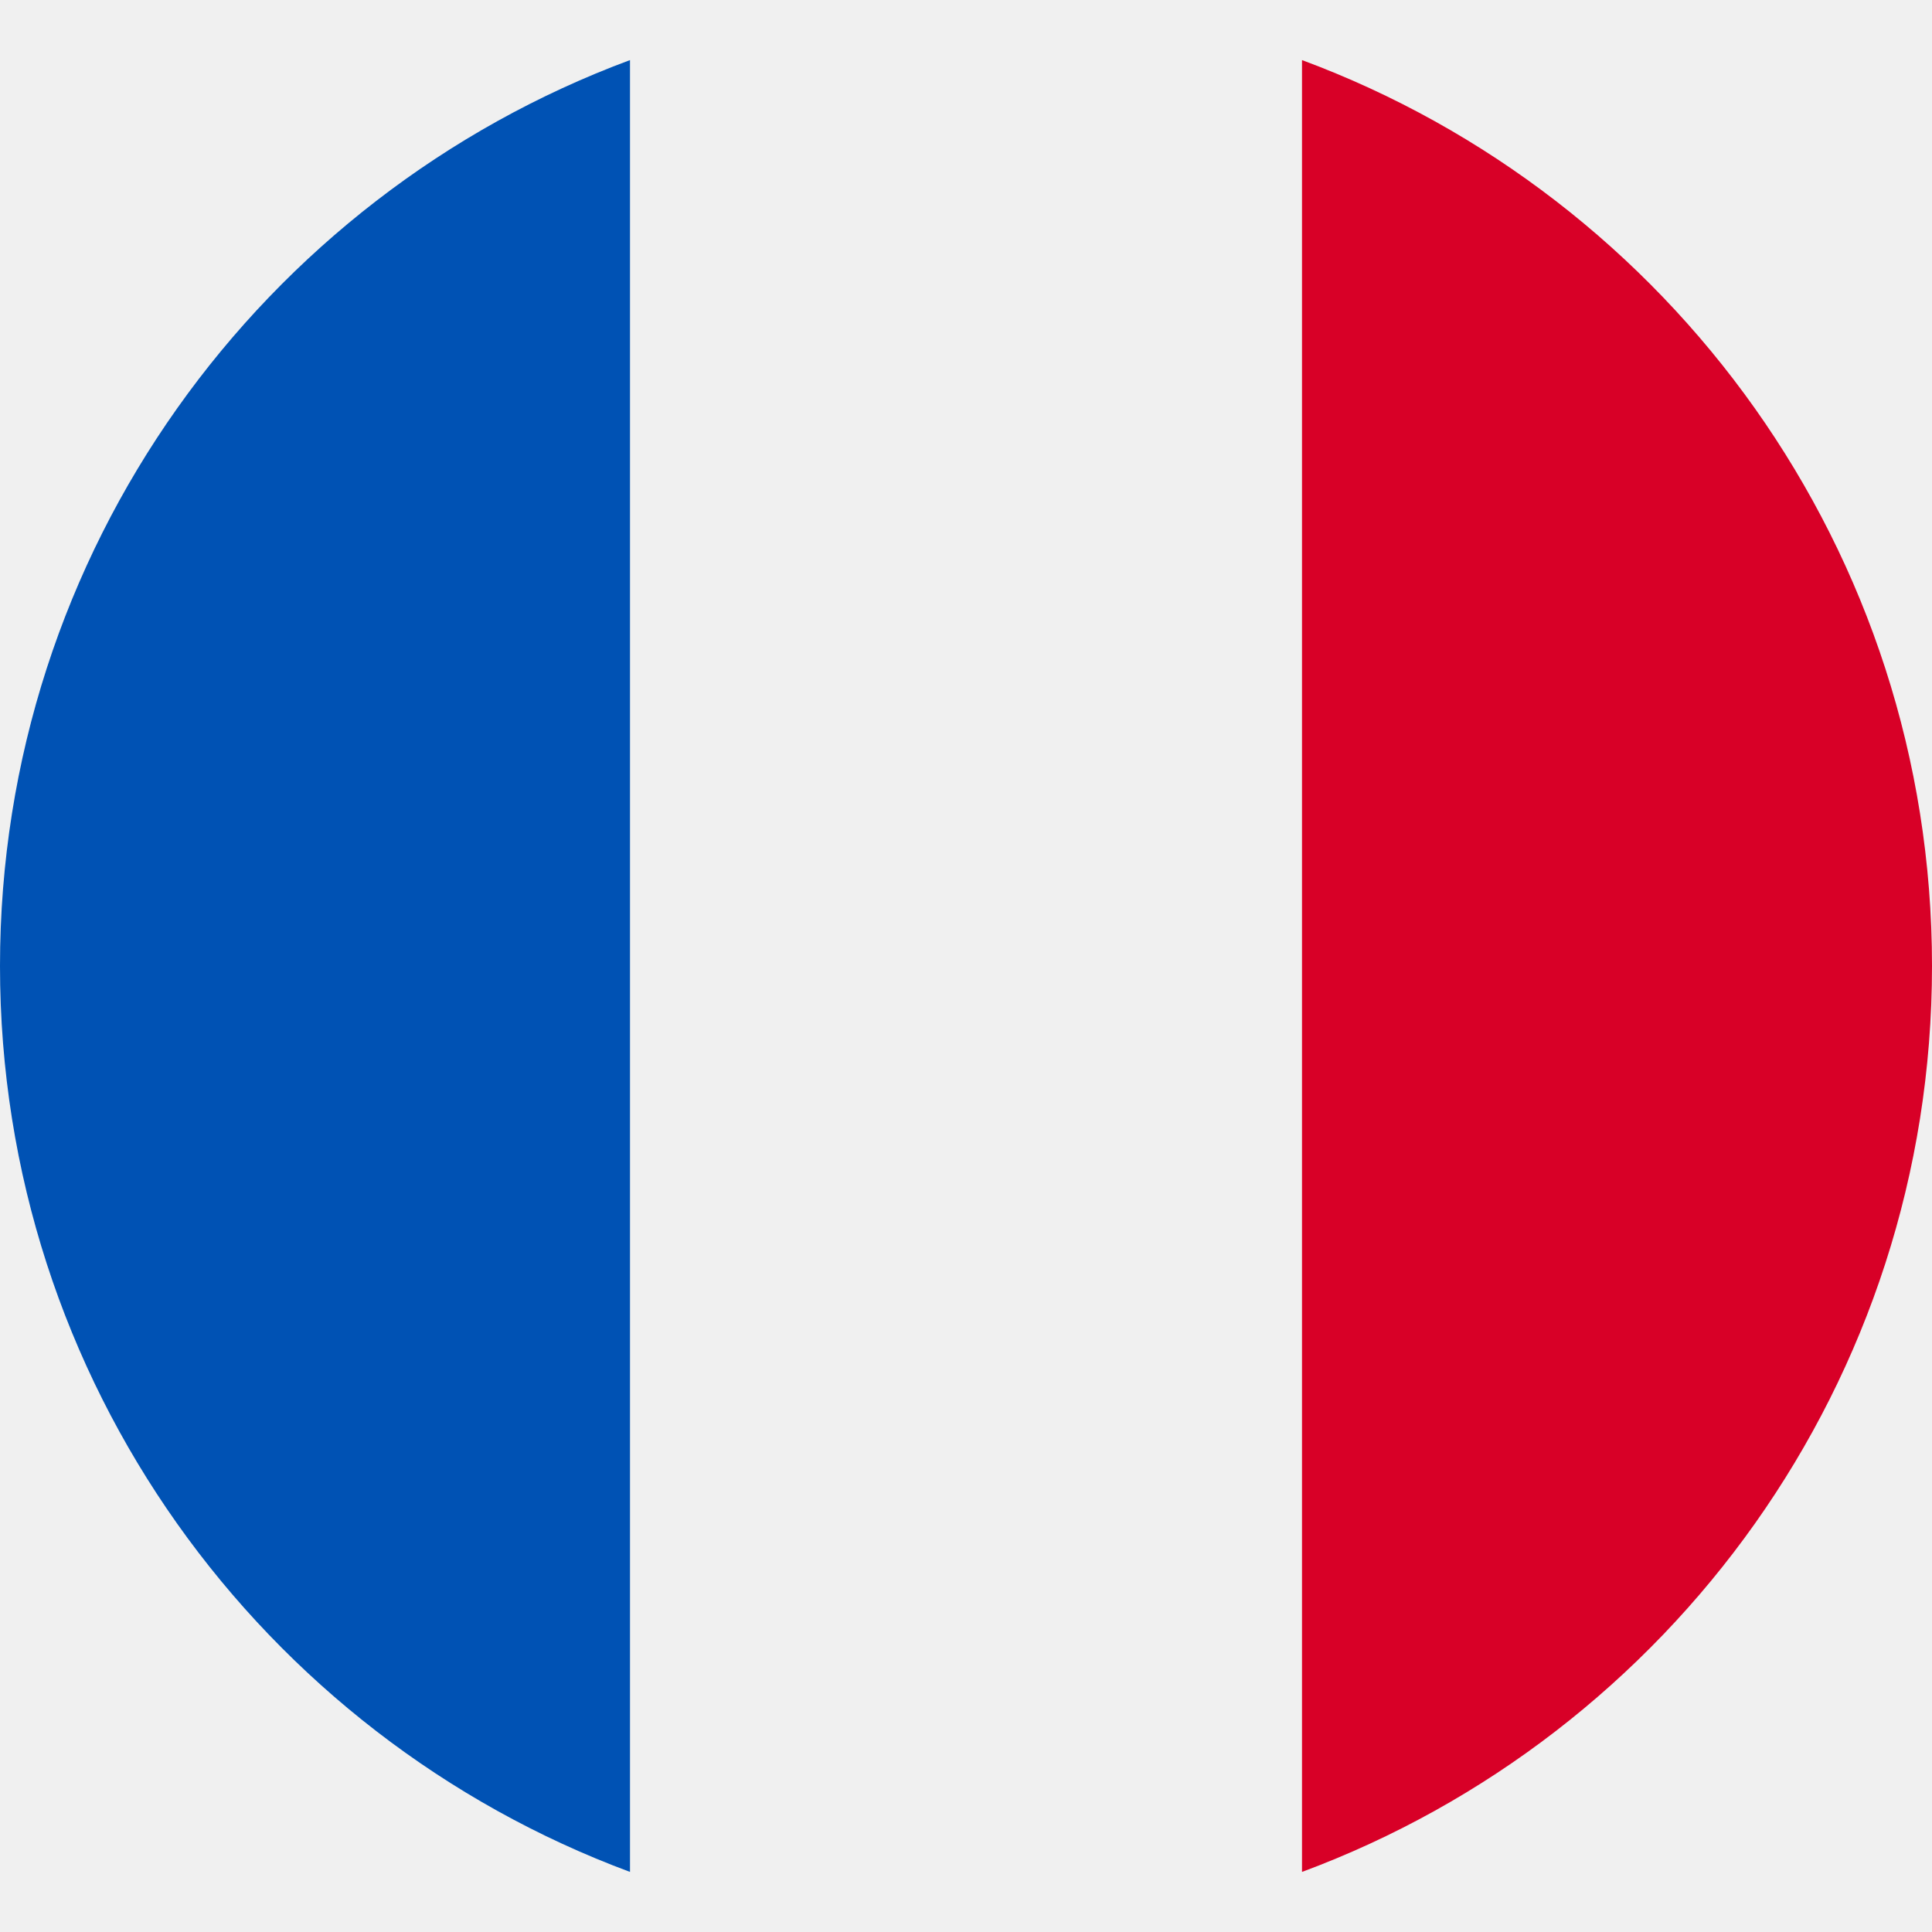
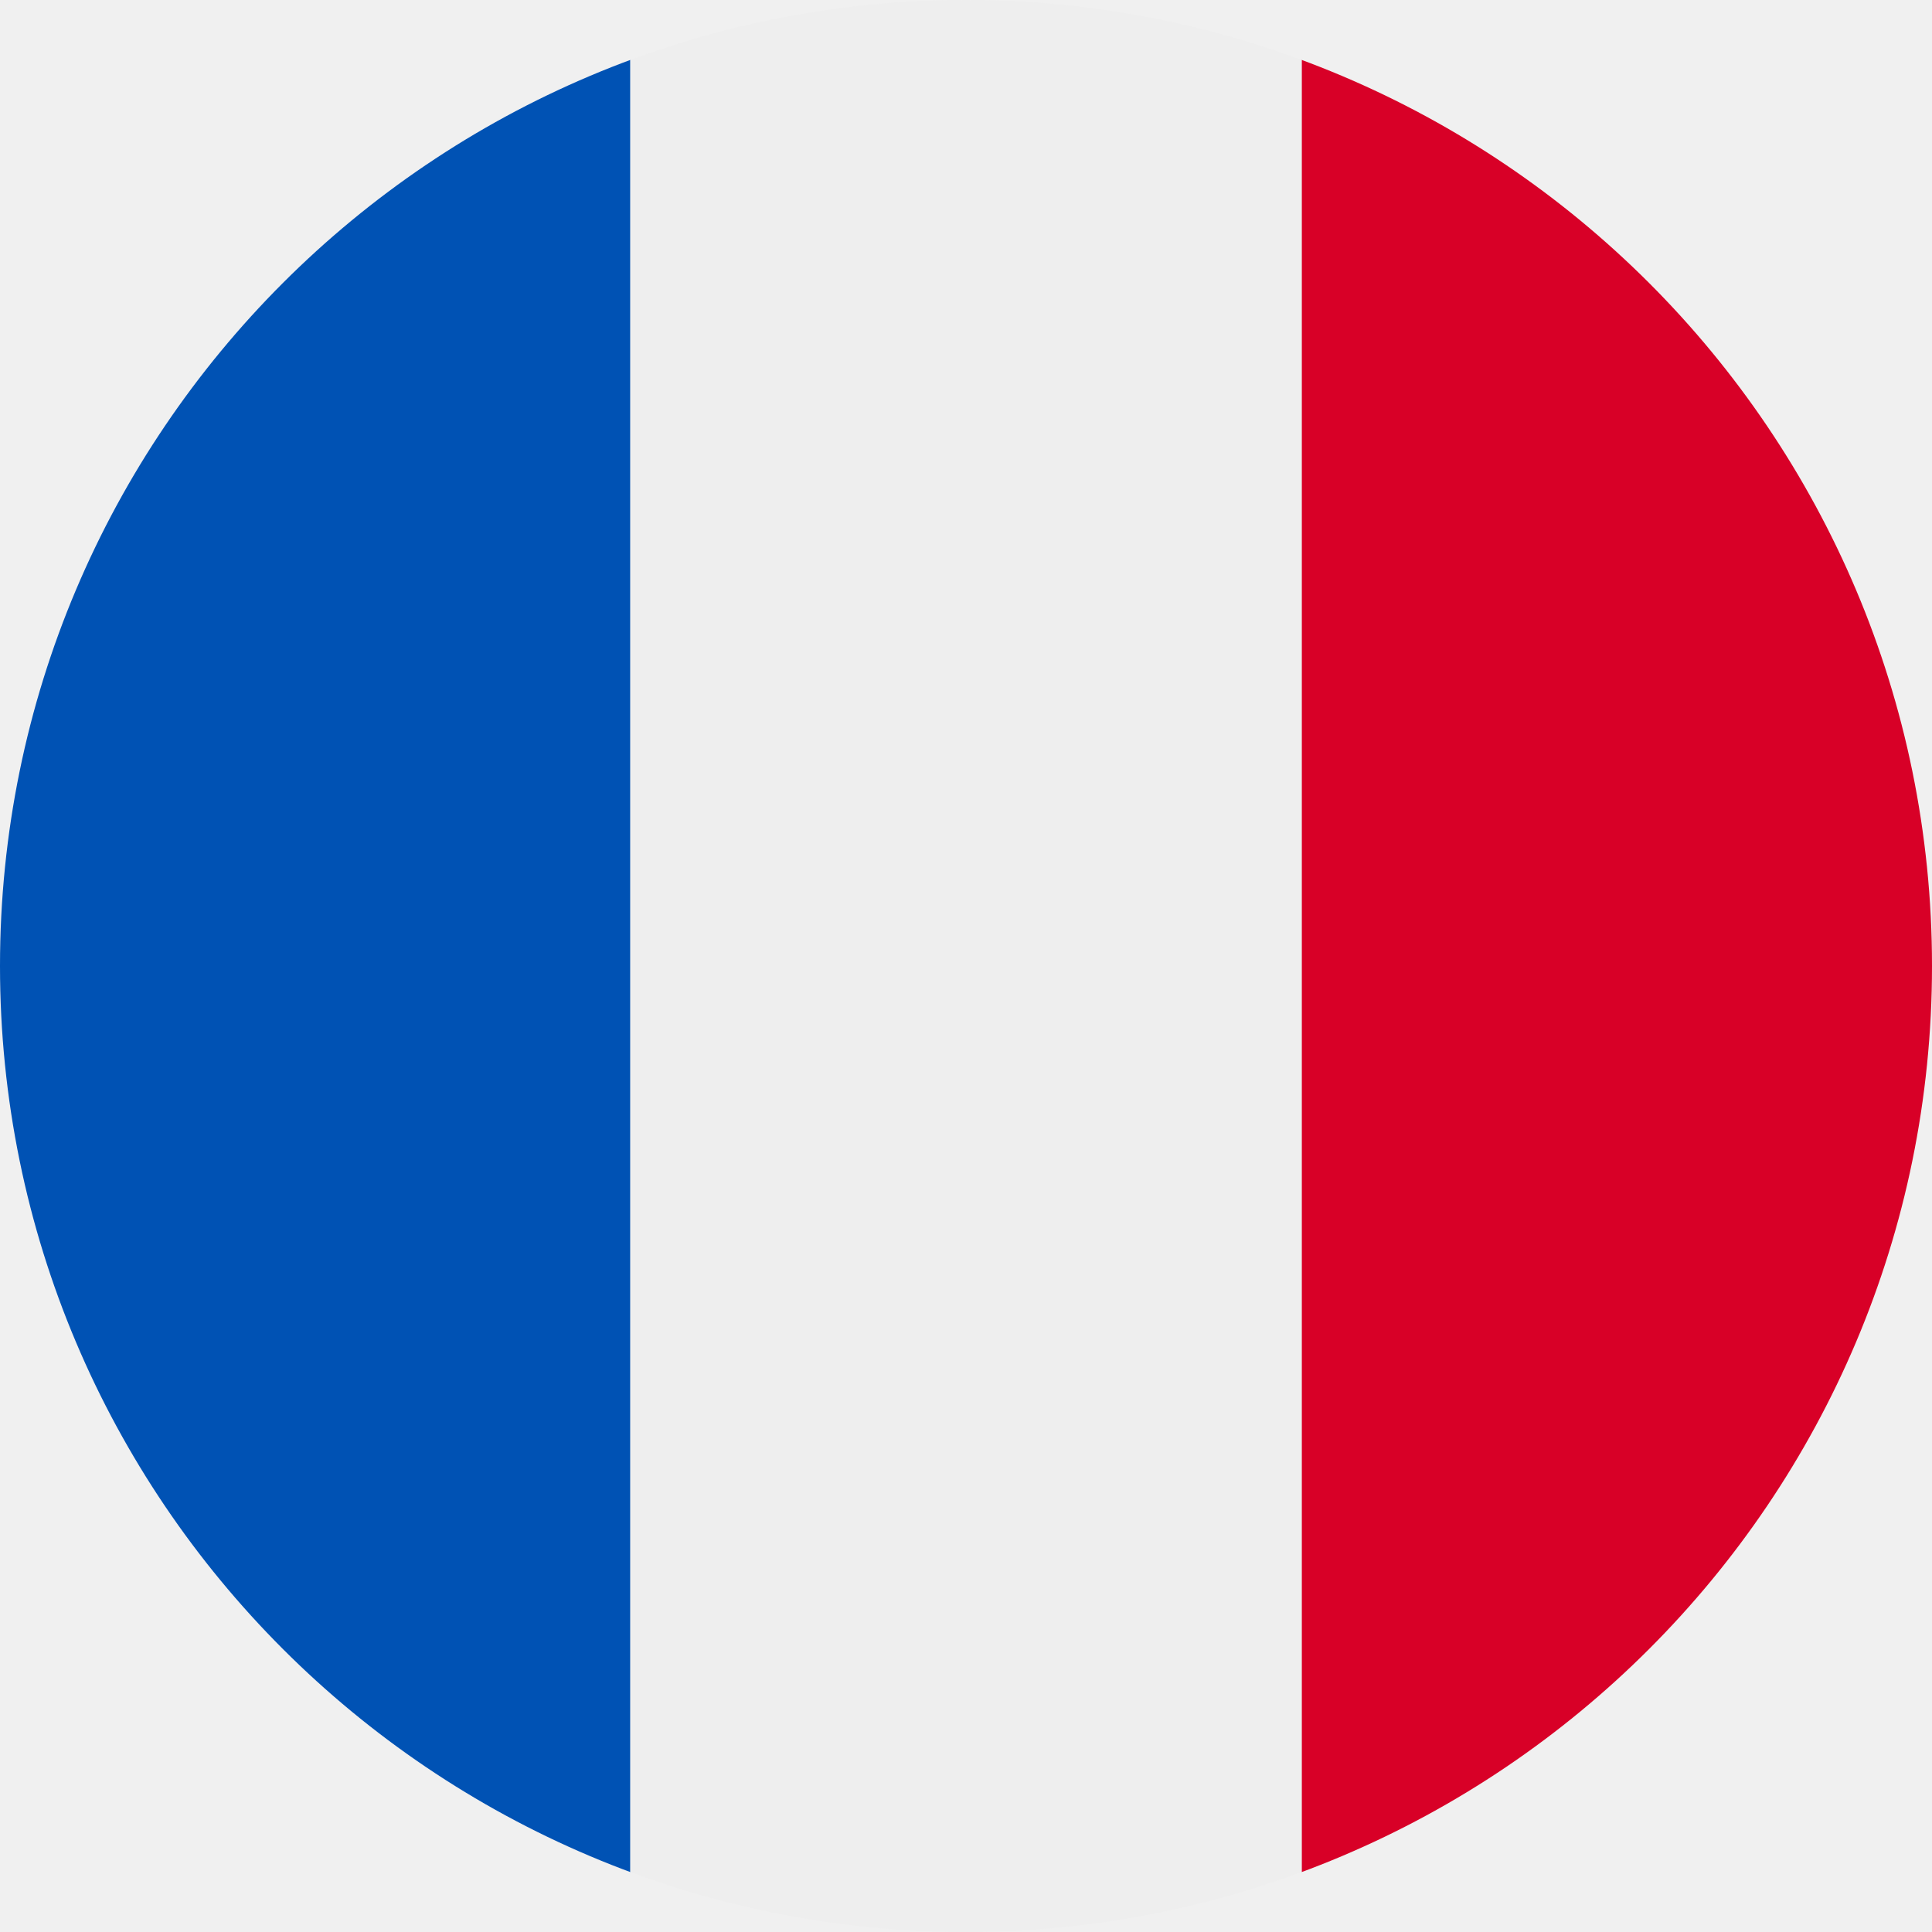
- <svg xmlns="http://www.w3.org/2000/svg" version="1.1" id="Layer_1" x="0px" y="0px" viewBox="0 0 512 512" style="enable-background:new 0 0 512 512;" xml:space="preserve">
-   <circle style="fill:#F0F0F0;" cx="256" cy="256" r="256" />
-   <path style="fill:#D80027;" d="M512,256c0-110.071-69.472-203.906-166.957-240.077v480.155C442.528,459.906,512,366.071,512,256z" />
-   <path style="fill:#0052B4;" d="M0,256c0,110.071,69.473,203.906,166.957,240.077V15.923C69.473,52.094,0,145.929,0,256z" />
-   <g>
- </g>
-   <g>
- </g>
-   <g>
- </g>
-   <g>
- </g>
-   <g>
- </g>
-   <g>
- </g>
-   <g>
- </g>
-   <g>
- </g>
-   <g>
- </g>
-   <g>
- </g>
-   <g>
- </g>
-   <g>
- </g>
-   <g>
- </g>
-   <g>
- </g>
-   <g>
- </g>
+ <svg xmlns="http://www.w3.org/2000/svg" width="512" height="512" viewBox="0 0 512 512" version="1.1" id="svg3">
+   <defs id="defs3" />
+   <mask id="a">
+     <circle cx="256" cy="256" r="256" fill="#fff" id="circle1" />
+   </mask>
+   <g mask="url(#a)" id="g3">
+     <path fill="#eee" d="M167 0h178l25.9 252.3L345 512H167l-29.8-253.4z" id="path1" />
+     <path fill="#0052b4" d="M0 0h167v512H0z" id="path2" />
+     <path fill="#d80027" d="M345 0h167v512H345z" id="path3" />
+   </g>
</svg>
